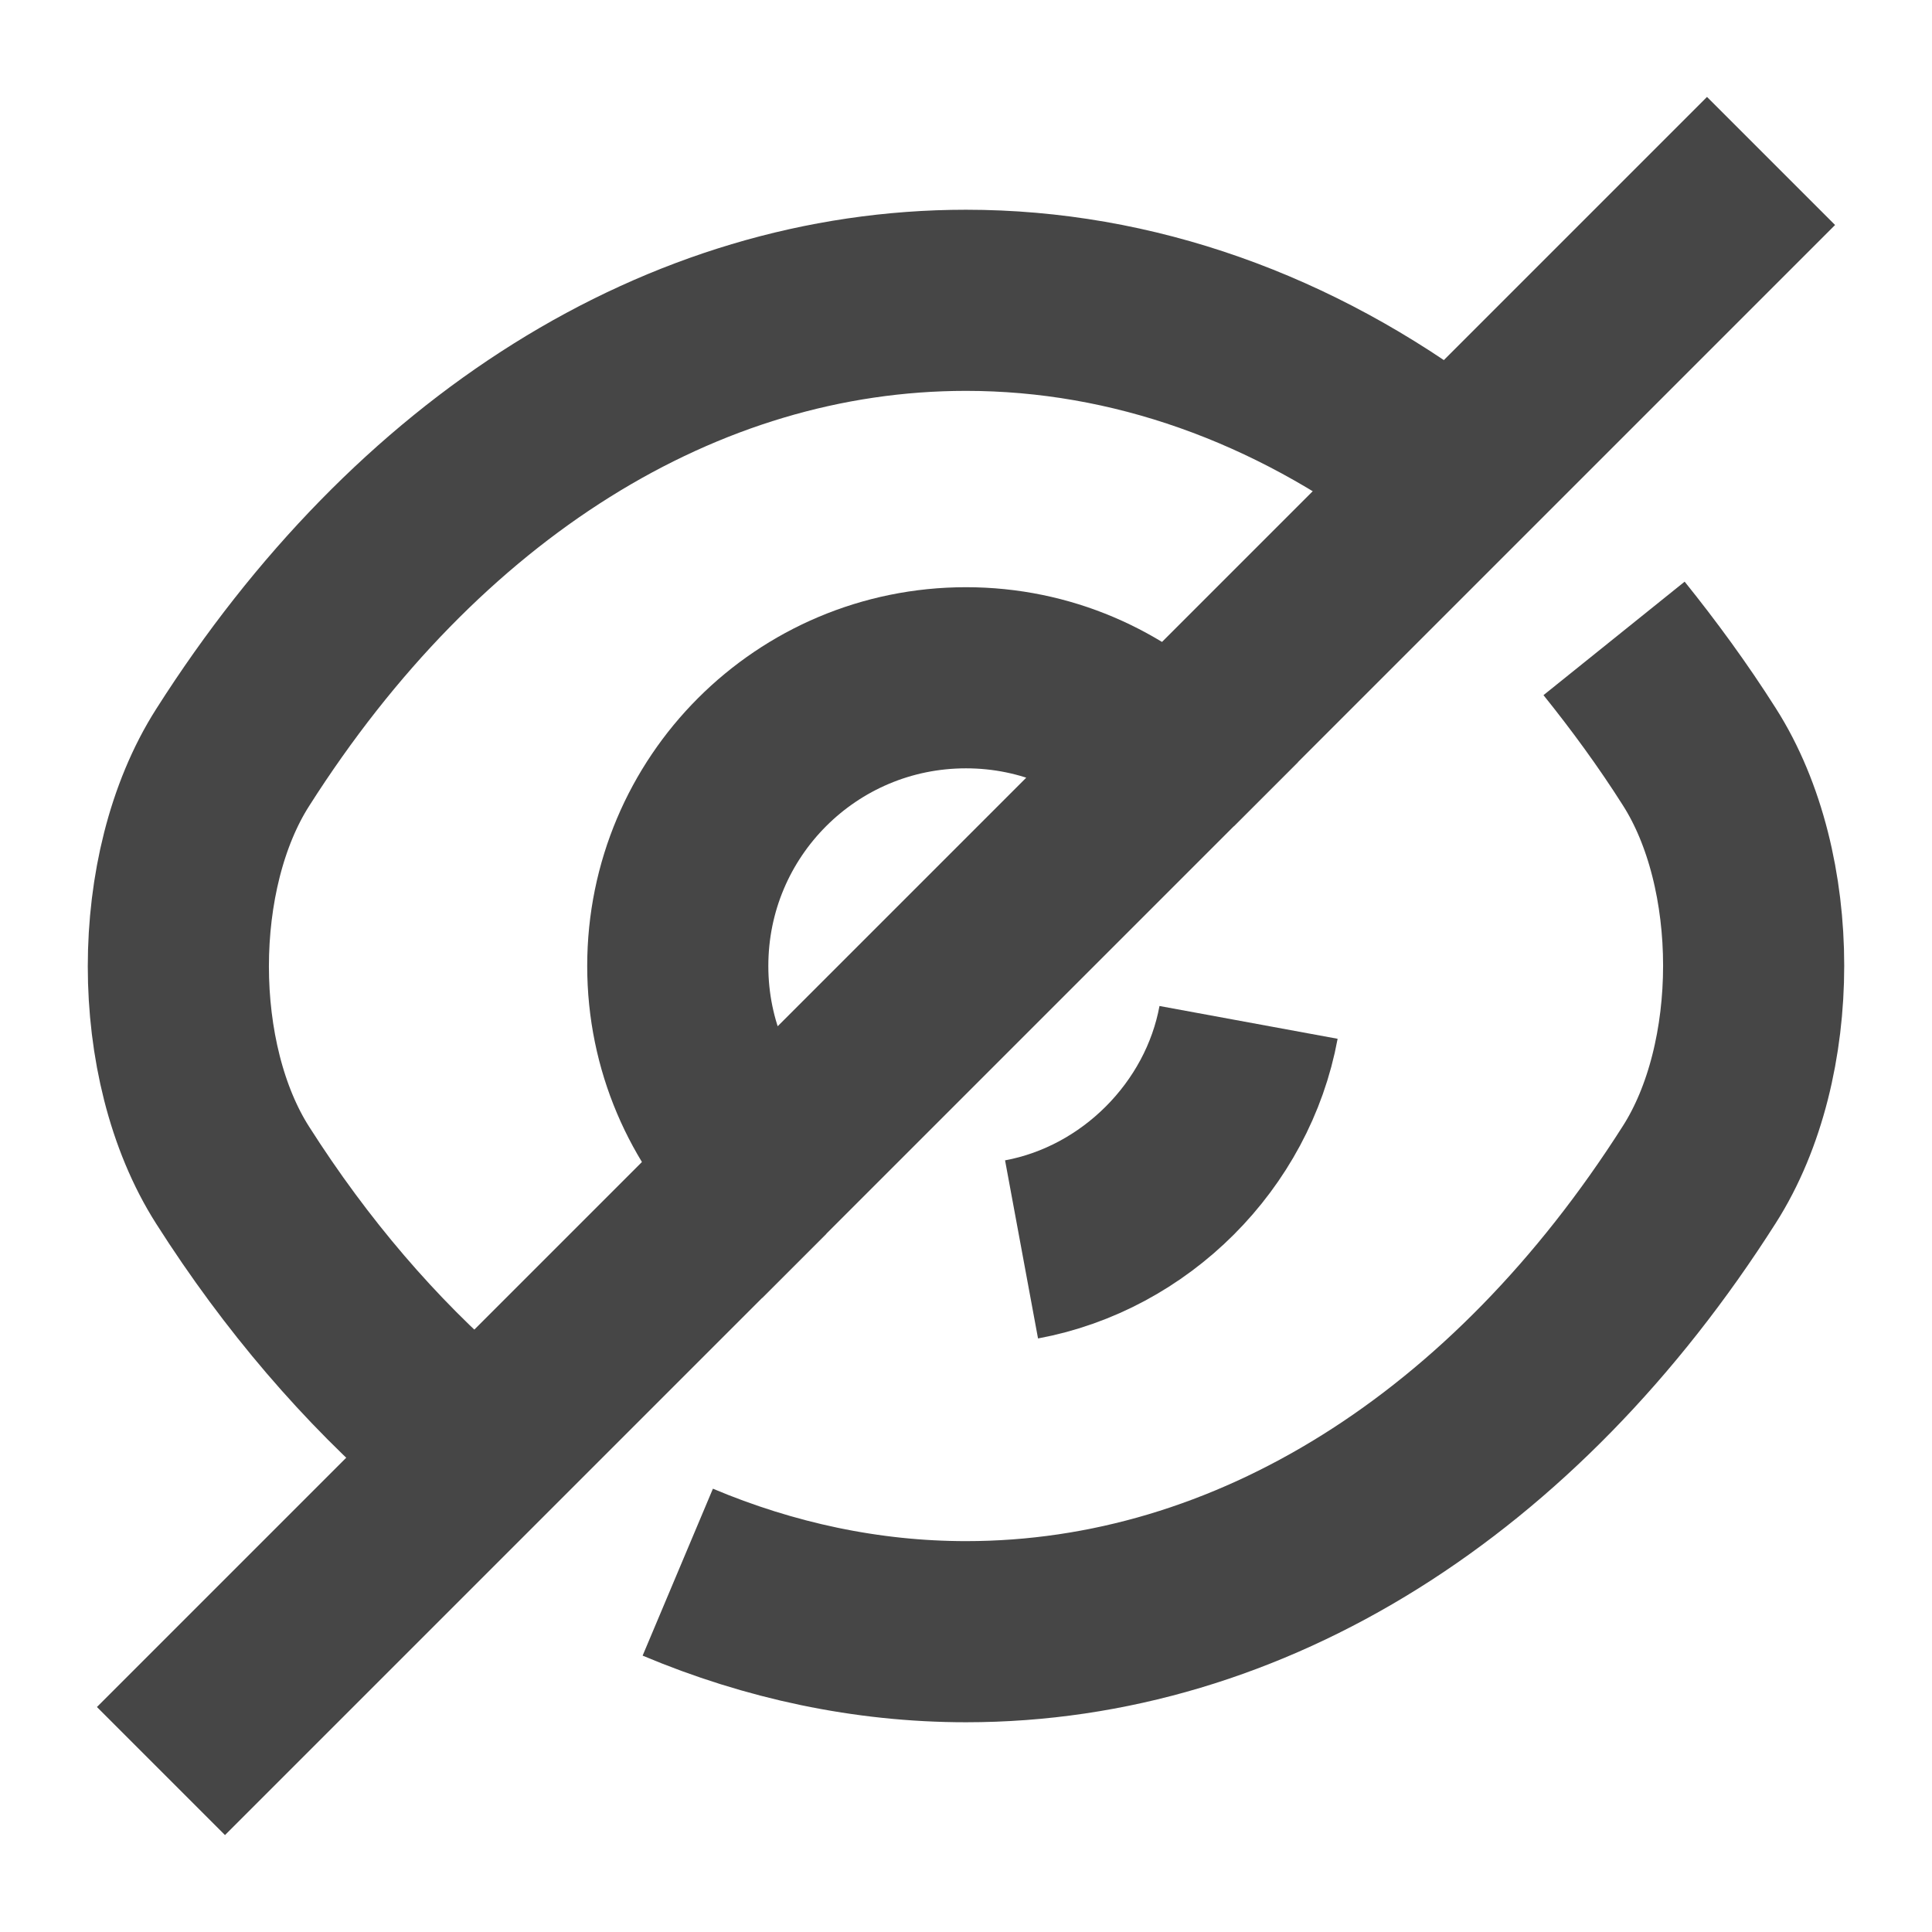
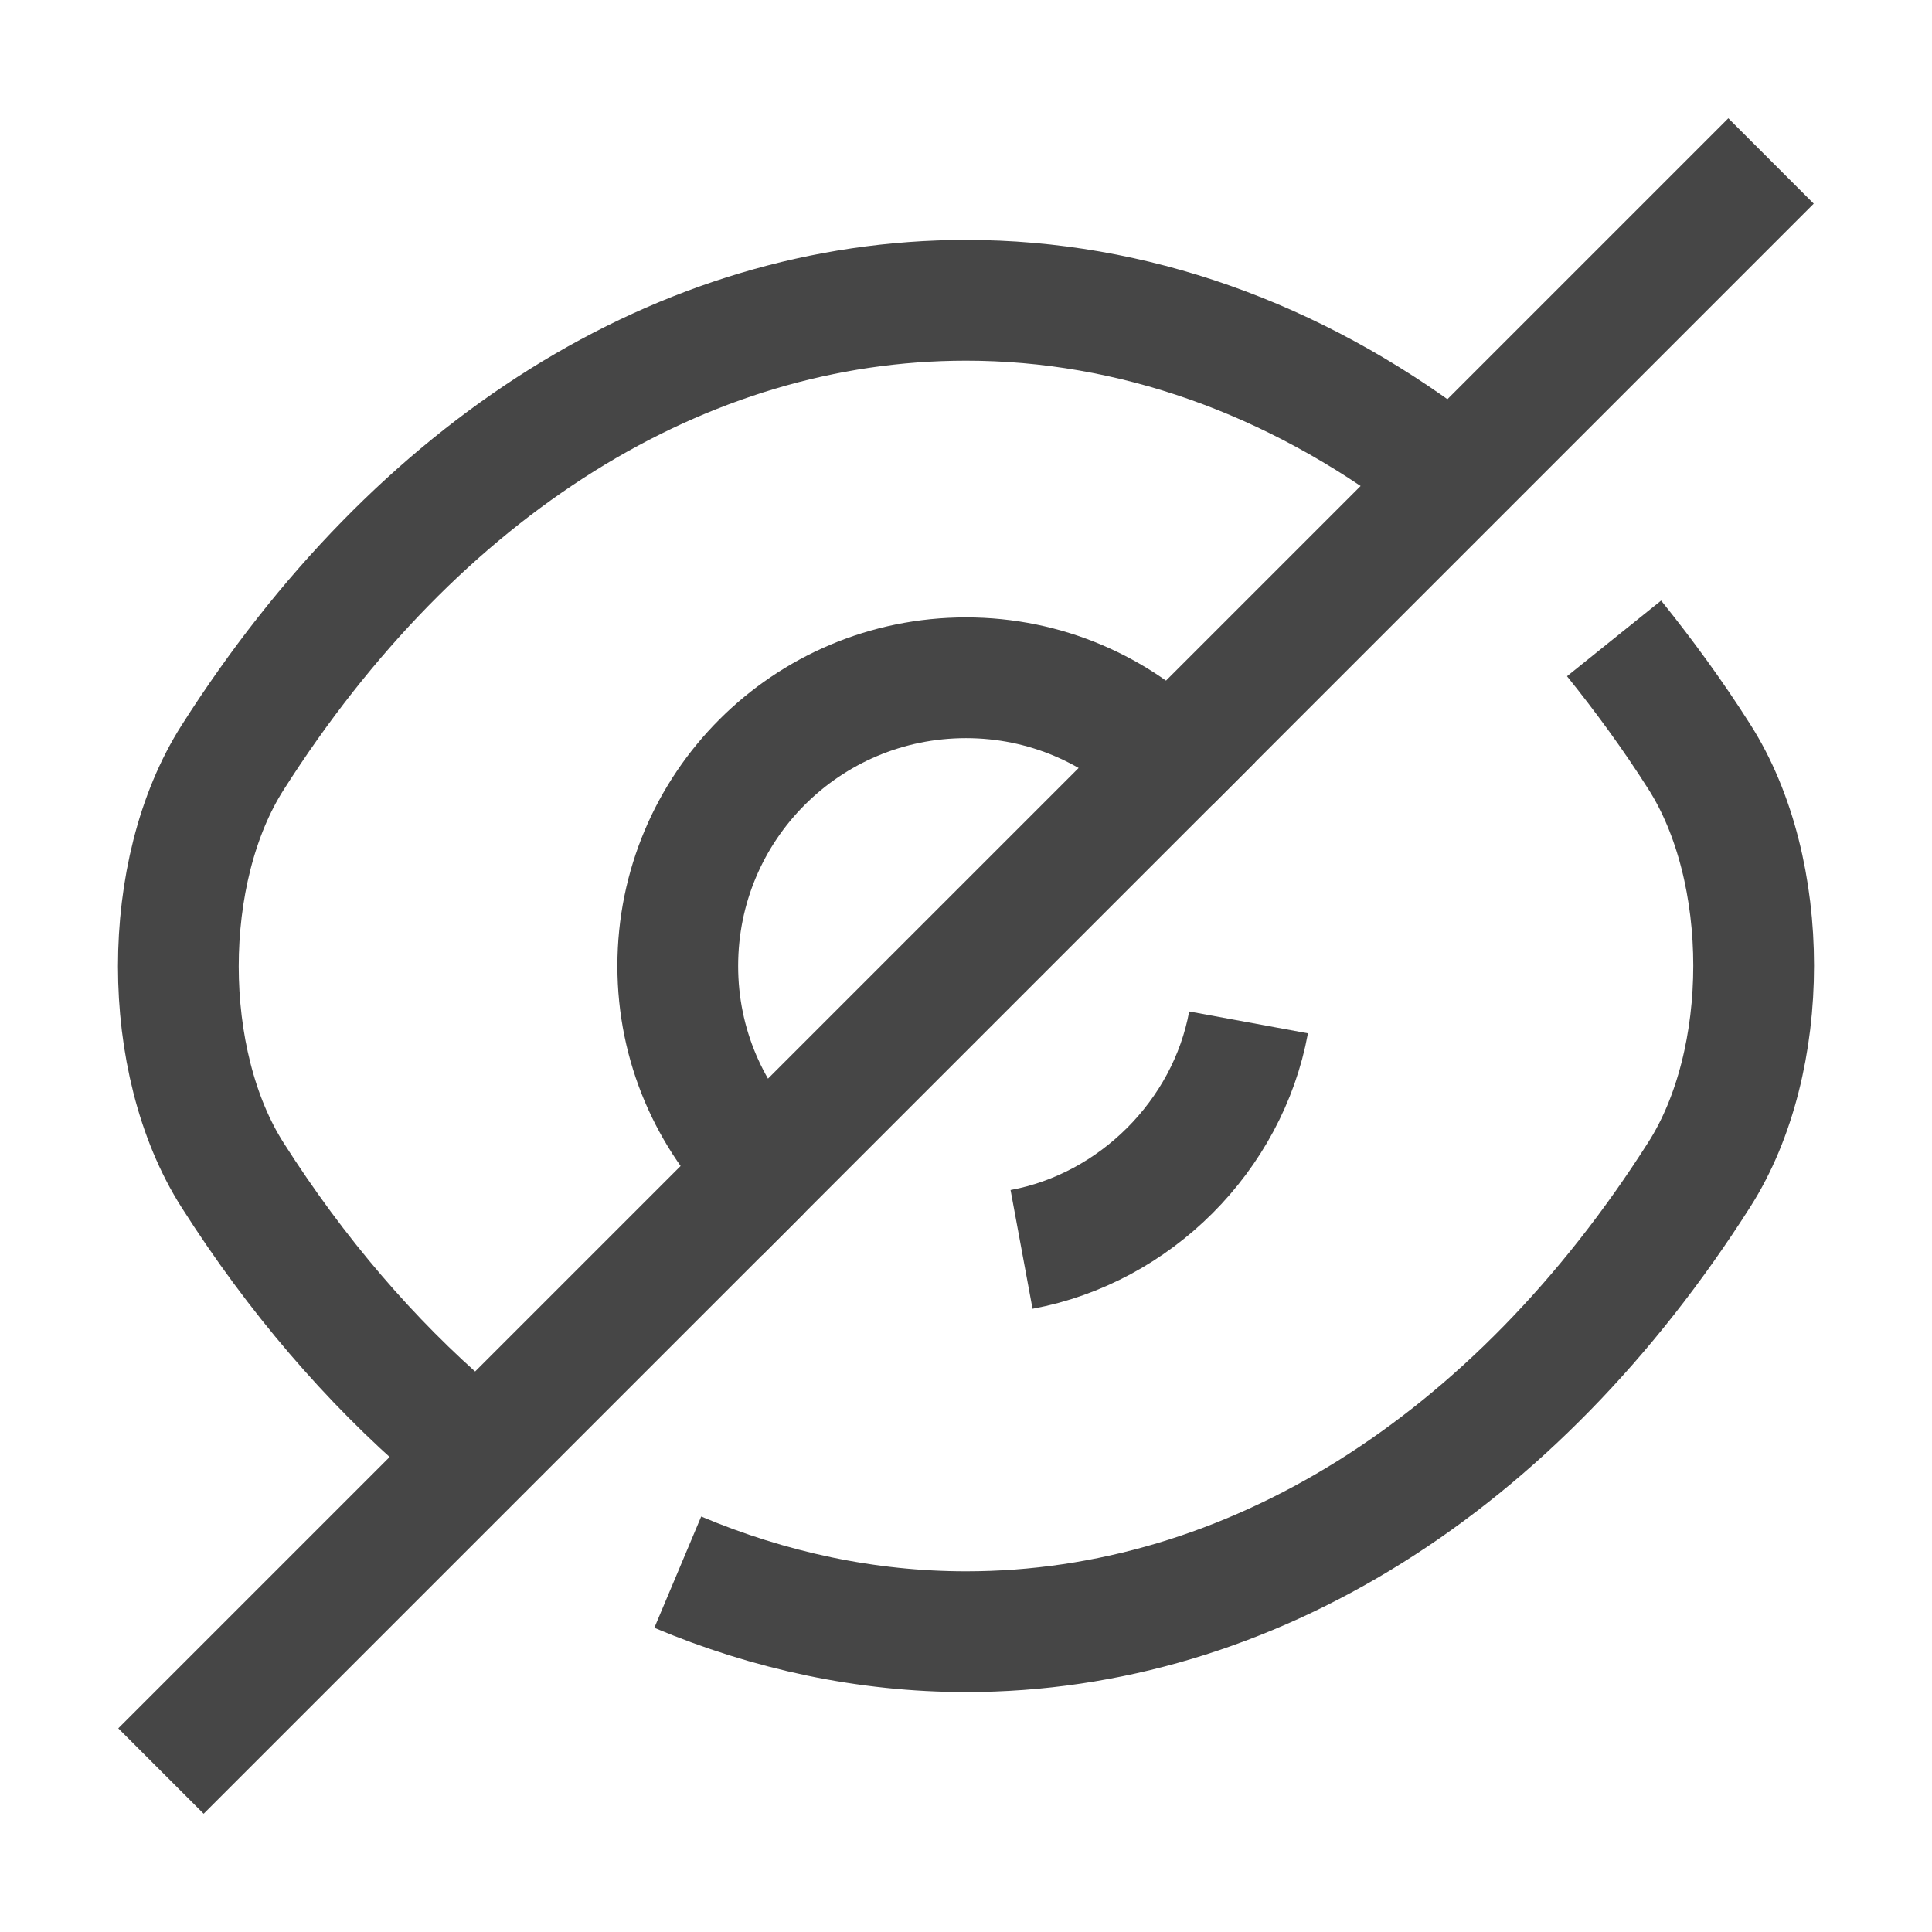
<svg xmlns="http://www.w3.org/2000/svg" width="16" height="16" viewBox="0 0 16 16" fill="none">
-   <path d="M9.687 6.313L6.313 9.687C5.88 9.253 5.613 8.66 5.613 8C5.613 6.68 6.68 5.613 8 5.613C8.66 5.613 9.253 5.88 9.687 6.313Z" stroke="#464646" stroke-width="1.5" strokeLinecap="round" strokeLinejoin="round" />
-   <path d="M11.88 3.847C10.713 2.967 9.38 2.487 8 2.487C5.647 2.487 3.453 3.873 1.927 6.273C1.327 7.213 1.327 8.793 1.927 9.733C2.453 10.56 3.067 11.273 3.733 11.847" stroke="#464646" stroke-width="1.5" strokeLinecap="round" strokeLinejoin="round" />
-   <path d="M5.613 13.02C6.373 13.34 7.18 13.513 8 13.513C10.353 13.513 12.547 12.127 14.073 9.727C14.673 8.787 14.673 7.207 14.073 6.267C13.853 5.92 13.613 5.593 13.367 5.287" stroke="#464646" stroke-width="1.5" strokeLinecap="round" strokeLinejoin="round" />
-   <path d="M10.34 8.467C10.167 9.407 9.4 10.173 8.46 10.347" stroke="#464646" stroke-width="1.5" strokeLinecap="round" strokeLinejoin="round" />
-   <path d="M6.313 9.687L1.333 14.667" stroke="#464646" stroke-width="1.5" strokeLinecap="round" strokeLinejoin="round" />
-   <path d="M14.667 1.333L9.687 6.313" stroke="#464646" stroke-width="1.5" strokeLinecap="round" strokeLinejoin="round" />
+   <path d="M9.687 6.313L6.313 9.687C5.88 9.253 5.613 8.66 5.613 8C5.613 6.68 6.68 5.613 8 5.613C8.66 5.613 9.253 5.88 9.687 6.313Z" stroke="#464646" strokeWidth="1.5" strokeLinecap="round" strokeLinejoin="round" />
+   <path d="M11.88 3.847C10.713 2.967 9.38 2.487 8 2.487C5.647 2.487 3.453 3.873 1.927 6.273C1.327 7.213 1.327 8.793 1.927 9.733C2.453 10.56 3.067 11.273 3.733 11.847" stroke="#464646" strokeWidth="1.5" strokeLinecap="round" strokeLinejoin="round" />
+   <path d="M5.613 13.02C6.373 13.34 7.18 13.513 8 13.513C10.353 13.513 12.547 12.127 14.073 9.727C14.673 8.787 14.673 7.207 14.073 6.267C13.853 5.92 13.613 5.593 13.367 5.287" stroke="#464646" strokeWidth="1.5" strokeLinecap="round" strokeLinejoin="round" />
+   <path d="M10.34 8.467C10.167 9.407 9.4 10.173 8.46 10.347" stroke="#464646" strokeWidth="1.5" strokeLinecap="round" strokeLinejoin="round" />
+   <path d="M6.313 9.687L1.333 14.667" stroke="#464646" strokeWidth="1.5" strokeLinecap="round" strokeLinejoin="round" />
+   <path d="M14.667 1.333L9.687 6.313" stroke="#464646" strokeWidth="1.5" strokeLinecap="round" strokeLinejoin="round" />
</svg>
